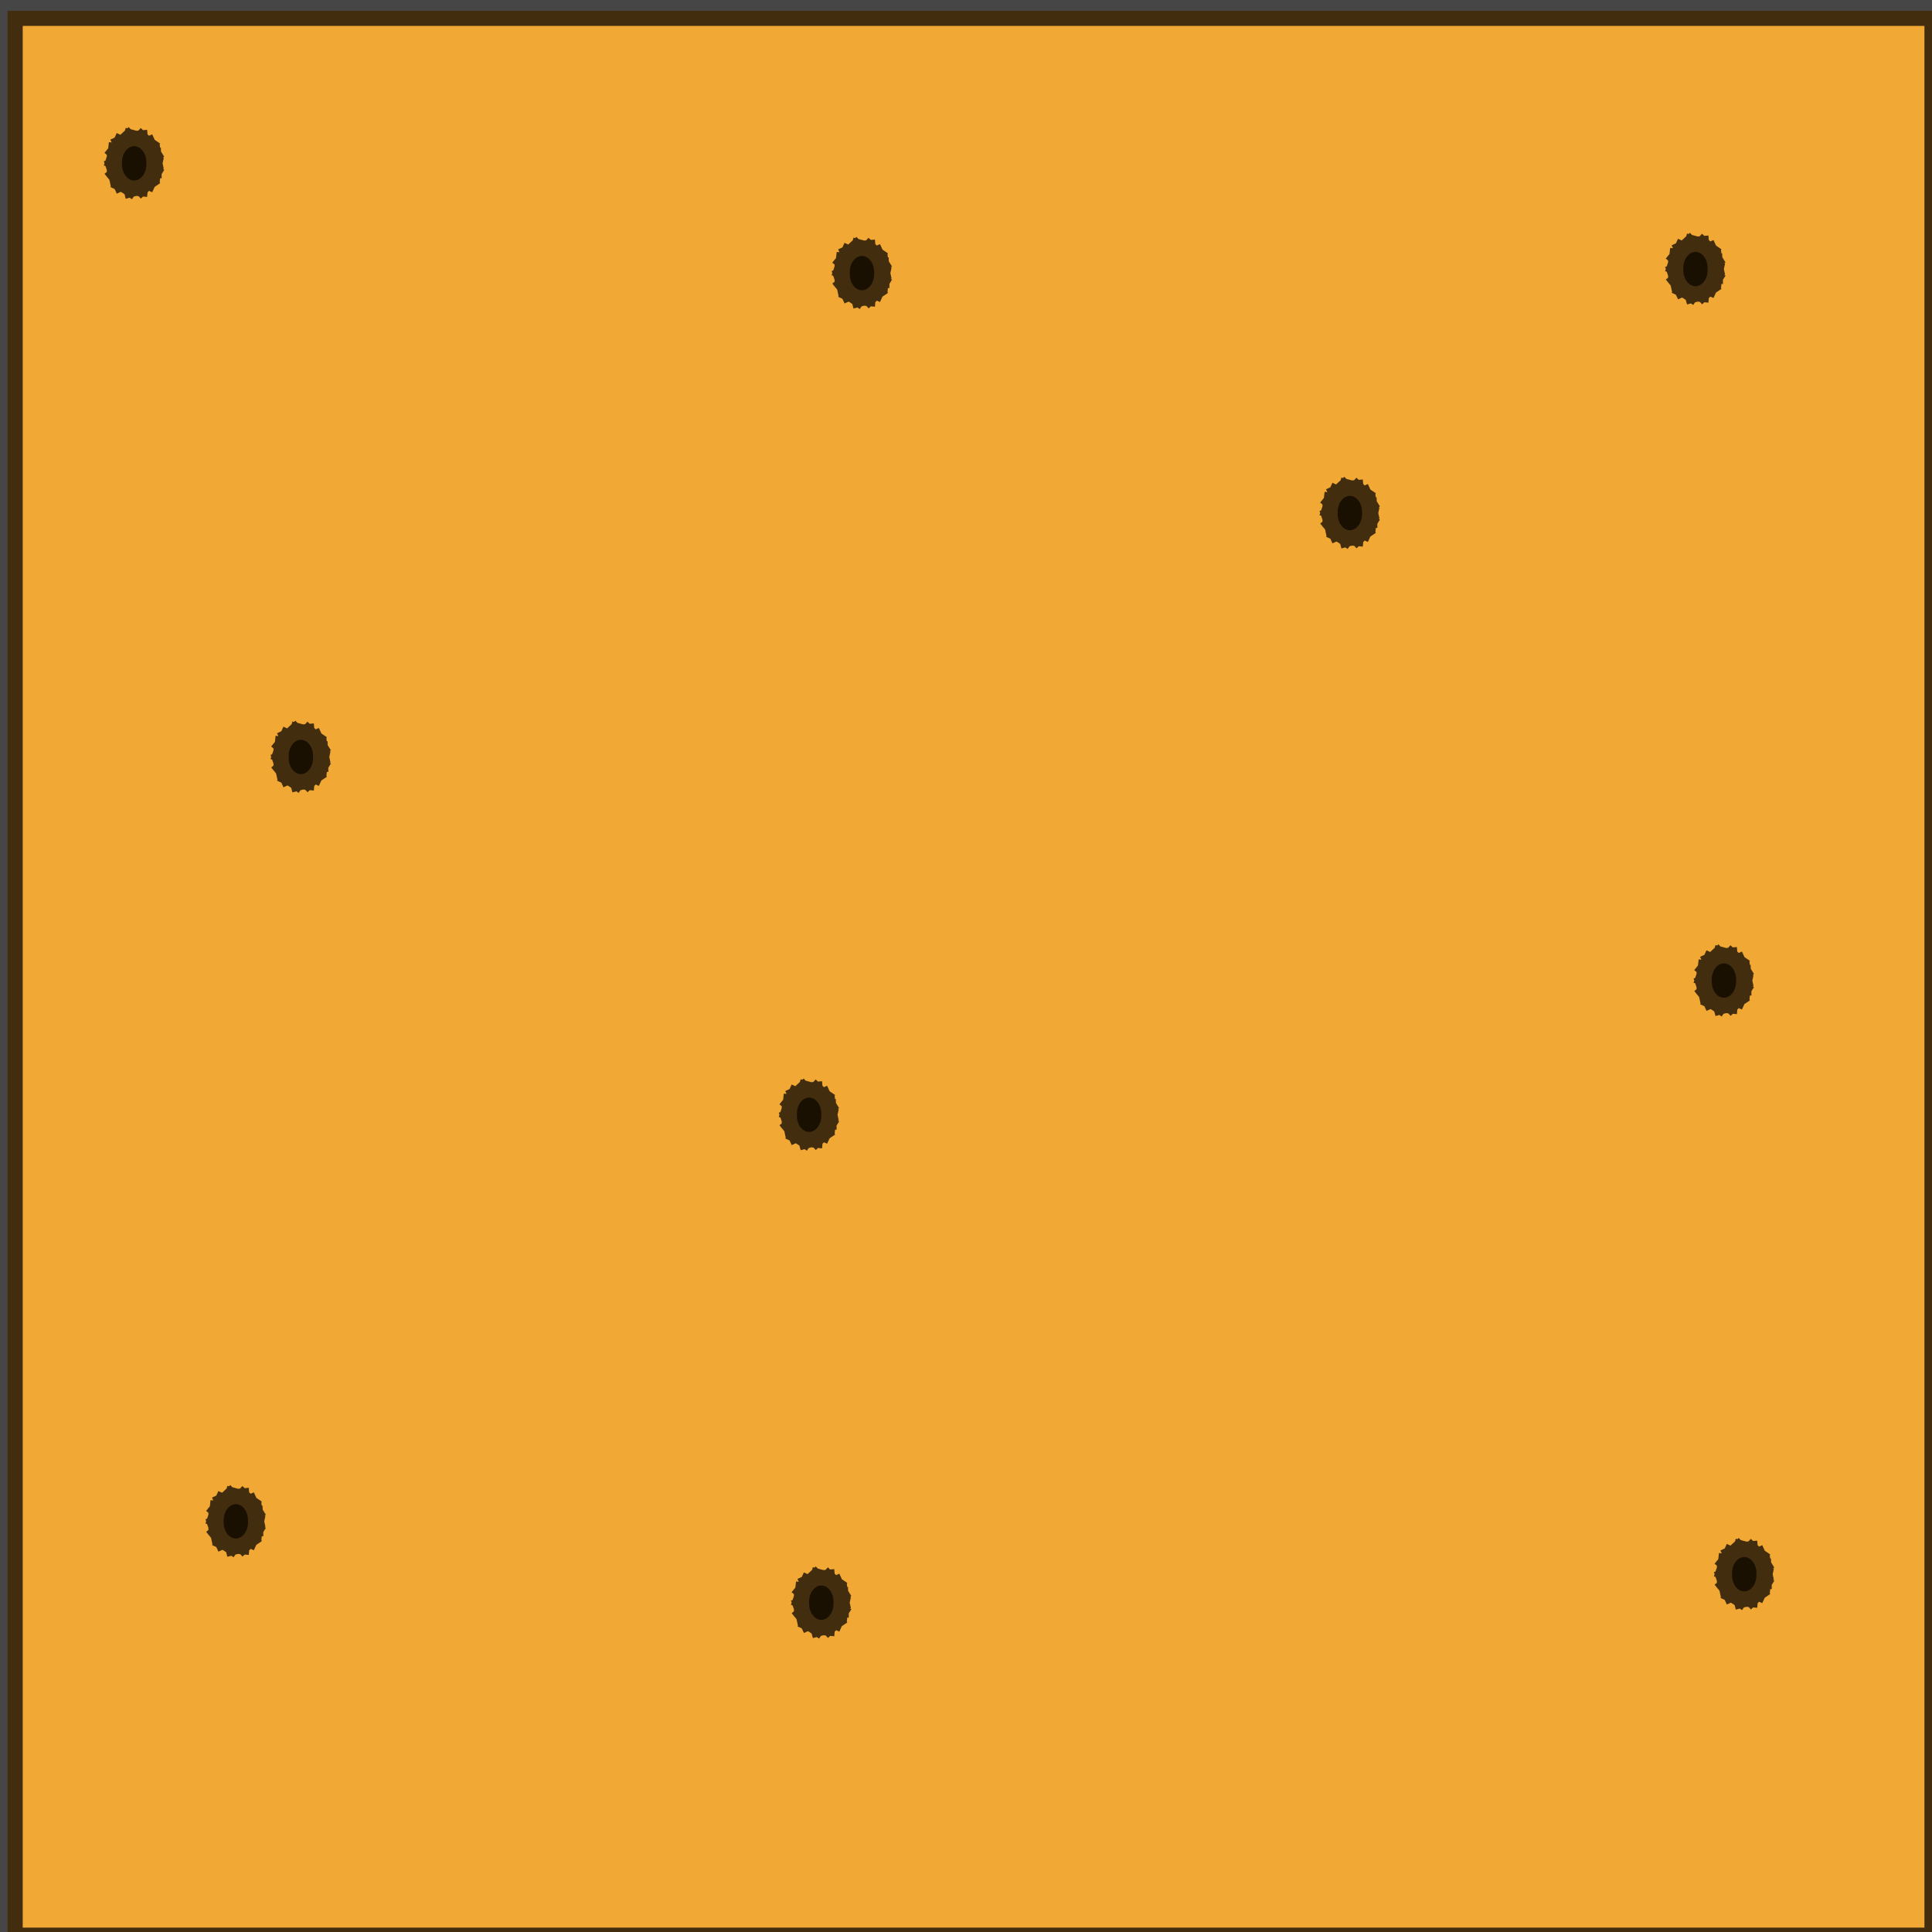
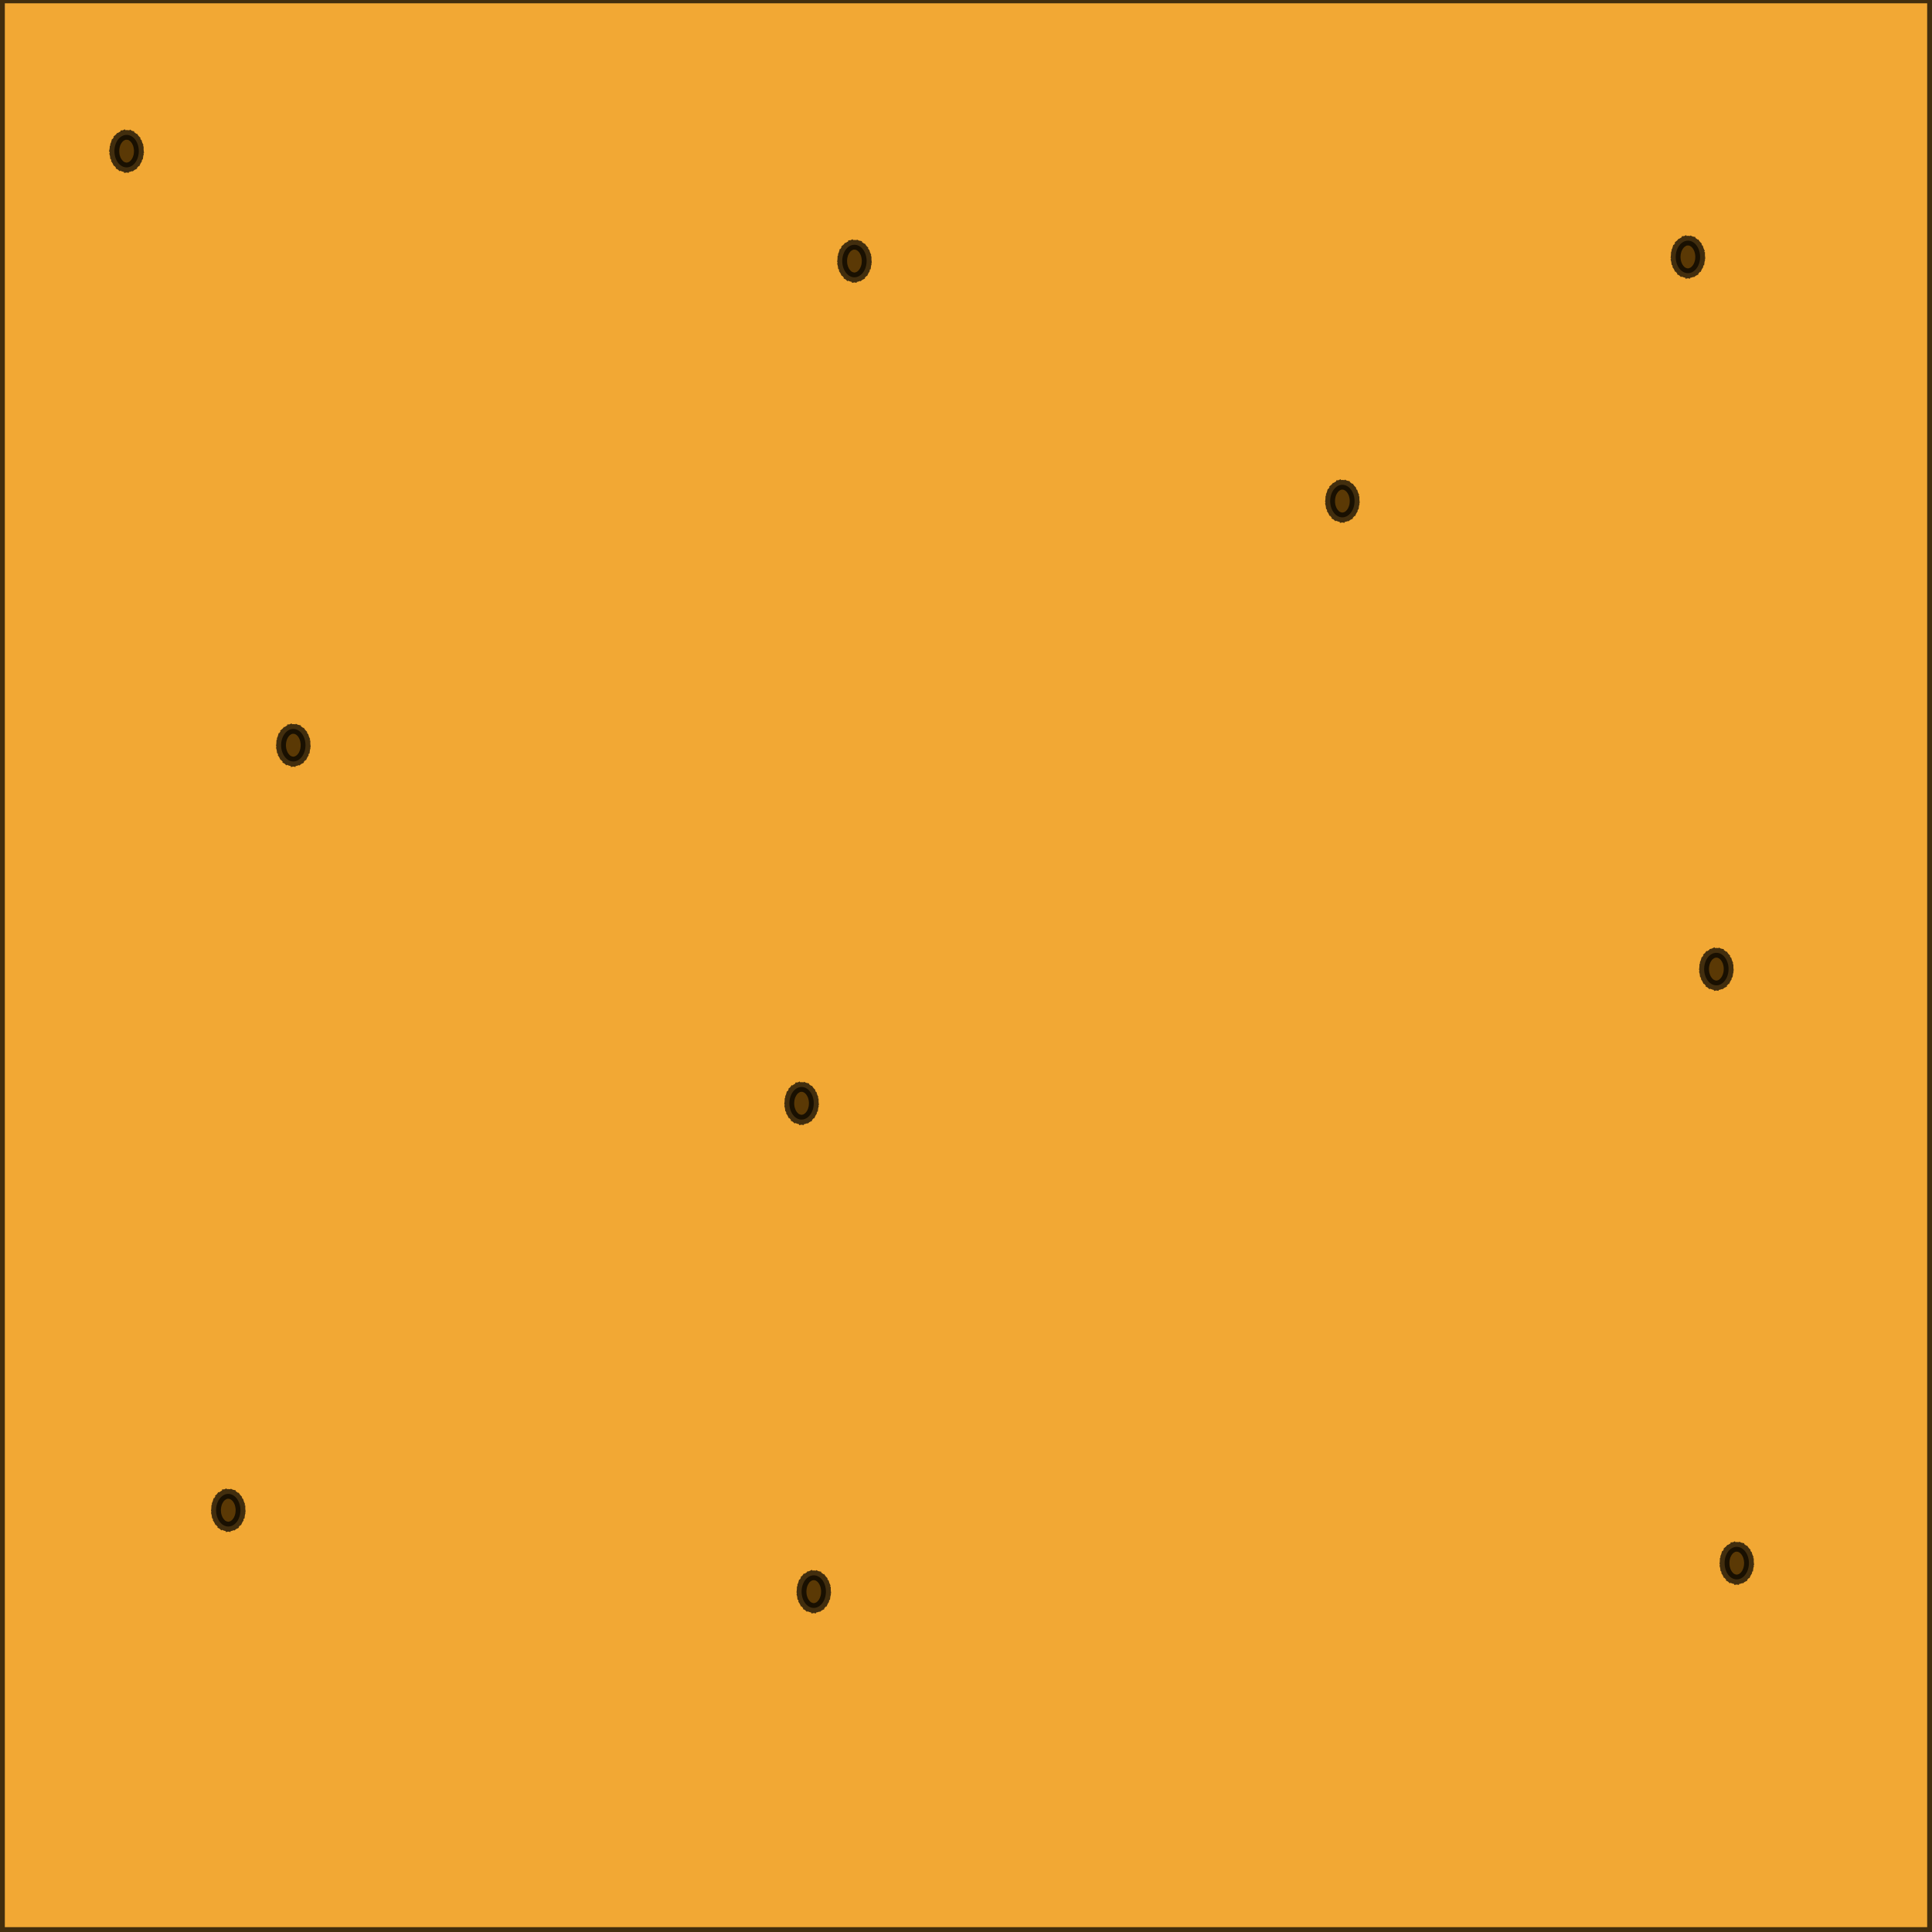
- <svg xmlns="http://www.w3.org/2000/svg" width="50" height="50" id="svg2" version="1.1">
-   <defs id="defs4" />
+ <svg xmlns="http://www.w3.org/2000/svg" version="1.1" id="svg2" x="0px" y="0px" width="50px" height="50px" viewBox="0 0 50 50" enable-background="new 0 0 50 50" xml:space="preserve">
  <g id="layer1" transform="translate(0,-1002.362)">
-     <rect style="fill:#f2a834;fill-opacity:1;fill-rule:nonzero;stroke:#000000;stroke-width:0.784;stroke-linecap:square;stroke-linejoin:bevel;stroke-miterlimit:4;stroke-opacity:0.724;stroke-dasharray:0.078, 0.078;stroke-dashoffset:0" id="rect5458" width="50" height="50" x="0.196" y="0.279" transform="translate(0,1002.362)" />
-     <path style="fill:#5b3905;fill-opacity:1;fill-rule:nonzero;stroke:#000000;stroke-width:0.784;stroke-linecap:square;stroke-linejoin:bevel;stroke-miterlimit:4;stroke-opacity:0.724;stroke-dasharray:0.078, 0.078;stroke-dashoffset:0" id="path5460" d="m 3.788,4.227 a 0.316,0.421 0 1 1 -0.631,0 0.316,0.421 0 1 1 0.631,0 z" transform="translate(0,1002.362)" />
-     <path transform="translate(18.83514,1005.203)" style="fill:#5b3905;fill-opacity:1;fill-rule:nonzero;stroke:#000000;stroke-width:0.784;stroke-linecap:square;stroke-linejoin:bevel;stroke-miterlimit:4;stroke-opacity:0.724;stroke-dasharray:0.078, 0.078;stroke-dashoffset:0" id="path5460-8" d="m 3.788,4.227 a 0.316,0.421 0 1 1 -0.631,0 0.316,0.421 0 1 1 0.631,0 z" />
-     <path transform="translate(17.46722,1026.985)" style="fill:#5b3905;fill-opacity:1;fill-rule:nonzero;stroke:#000000;stroke-width:0.784;stroke-linecap:square;stroke-linejoin:bevel;stroke-miterlimit:4;stroke-opacity:0.724;stroke-dasharray:0.078, 0.078;stroke-dashoffset:0" id="path5460-0" d="m 3.788,4.227 a 0.316,0.421 0 1 1 -0.631,0 0.316,0.421 0 1 1 0.631,0 z" />
-     <path transform="translate(41.66879,1038.875)" style="fill:#5b3905;fill-opacity:1;fill-rule:nonzero;stroke:#000000;stroke-width:0.784;stroke-linecap:square;stroke-linejoin:bevel;stroke-miterlimit:4;stroke-opacity:0.724;stroke-dasharray:0.078, 0.078;stroke-dashoffset:0" id="path5460-7" d="m 3.788,4.227 a 0.316,0.421 0 1 1 -0.631,0 0.316,0.421 0 1 1 0.631,0 z" />
-     <path transform="translate(41.14267,1023.512)" style="fill:#5b3905;fill-opacity:1;fill-rule:nonzero;stroke:#000000;stroke-width:0.784;stroke-linecap:square;stroke-linejoin:bevel;stroke-miterlimit:4;stroke-opacity:0.724;stroke-dasharray:0.078, 0.078;stroke-dashoffset:0" id="path5460-72" d="m 3.788,4.227 a 0.316,0.421 0 1 1 -0.631,0 0.316,0.421 0 1 1 0.631,0 z" />
-     <path transform="translate(31.46204,1011.412)" style="fill:#5b3905;fill-opacity:1;fill-rule:nonzero;stroke:#000000;stroke-width:0.784;stroke-linecap:square;stroke-linejoin:bevel;stroke-miterlimit:4;stroke-opacity:0.724;stroke-dasharray:0.078, 0.078;stroke-dashoffset:0" id="path5460-74" d="m 3.788,4.227 a 0.316,0.421 0 1 1 -0.631,0 0.316,0.421 0 1 1 0.631,0 z" />
-     <path transform="translate(2.630606,1037.507)" style="fill:#5b3905;fill-opacity:1;fill-rule:nonzero;stroke:#000000;stroke-width:0.784;stroke-linecap:square;stroke-linejoin:bevel;stroke-miterlimit:4;stroke-opacity:0.724;stroke-dasharray:0.078, 0.078;stroke-dashoffset:0" id="path5460-4" d="m 3.788,4.227 a 0.316,0.421 0 1 1 -0.631,0 0.316,0.421 0 1 1 0.631,0 z" />
-     <path transform="translate(4.314193,1017.725)" style="fill:#5b3905;fill-opacity:1;fill-rule:nonzero;stroke:#000000;stroke-width:0.784;stroke-linecap:square;stroke-linejoin:bevel;stroke-miterlimit:4;stroke-opacity:0.724;stroke-dasharray:0.078, 0.078;stroke-dashoffset:0" id="path5460-6" d="m 3.788,4.227 a 0.316,0.421 0 1 1 -0.631,0 0.316,0.421 0 1 1 0.631,0 z" />
-     <path transform="translate(17.78289,1039.612)" style="fill:#5b3905;fill-opacity:1;fill-rule:nonzero;stroke:#000000;stroke-width:0.784;stroke-linecap:square;stroke-linejoin:bevel;stroke-miterlimit:4;stroke-opacity:0.724;stroke-dasharray:0.078, 0.078;stroke-dashoffset:0" id="path5460-9" d="m 3.788,4.227 a 0.316,0.421 0 1 1 -0.631,0 0.316,0.421 0 1 1 0.631,0 z" />
-     <path transform="translate(40.4061,1005.098)" style="fill:#5b3905;fill-opacity:1;fill-rule:nonzero;stroke:#000000;stroke-width:0.784;stroke-linecap:square;stroke-linejoin:bevel;stroke-miterlimit:4;stroke-opacity:0.724;stroke-dasharray:0.078, 0.078;stroke-dashoffset:0" id="path5460-2" d="m 3.788,4.227 a 0.316,0.421 0 1 1 -0.631,0 0.316,0.421 0 1 1 0.631,0 z" />
+     <rect id="rect5458" y="1002.322" fill="#F2A834" stroke="#000000" stroke-width="0.25" stroke-linecap="square" stroke-linejoin="bevel" stroke-opacity="0.724" stroke-dasharray="0.078,0.078" width="50" height="50.04" />
+     <path id="path5460" fill="#5B3905" stroke="#000000" stroke-width="0.25" stroke-linecap="square" stroke-linejoin="bevel" stroke-opacity="0.724" stroke-dasharray="0.078,0.078" d="   M3.592,1006.274c0,0.232-0.142,0.42-0.315,0.42c-0.175,0-0.316-0.188-0.316-0.42c0,0,0,0,0,0c0-0.233,0.141-0.421,0.315-0.421   C3.45,1005.852,3.592,1006.04,3.592,1006.274L3.592,1006.274z" />
+     <path id="path5460-8" fill="#5B3905" stroke="#000000" stroke-width="0.25" stroke-linecap="square" stroke-linejoin="bevel" stroke-opacity="0.724" stroke-dasharray="0.078,0.078" d="   M22.428,1009.117c0,0.233-0.142,0.422-0.316,0.422c-0.173,0-0.314-0.188-0.315-0.421c0,0,0,0,0,0c0-0.233,0.141-0.421,0.315-0.421   C22.286,1008.695,22.428,1008.884,22.428,1009.117L22.428,1009.117z" />
+     <path id="path5460-0" fill="#5B3905" stroke="#000000" stroke-width="0.25" stroke-linecap="square" stroke-linejoin="bevel" stroke-opacity="0.724" stroke-dasharray="0.078,0.078" d="   M21.06,1030.915c0,0.232-0.141,0.422-0.316,0.422c-0.174,0-0.315-0.188-0.315-0.421c0-0.001,0-0.001,0-0.001   c0-0.232,0.141-0.421,0.315-0.422C20.918,1030.493,21.06,1030.682,21.06,1030.915L21.06,1030.915z" />
+     <path id="path5460-7" fill="#5B3905" stroke="#000000" stroke-width="0.25" stroke-linecap="square" stroke-linejoin="bevel" stroke-opacity="0.724" stroke-dasharray="0.078,0.078" d="   M45.262,1042.815c0,0.232-0.14,0.422-0.316,0.422c-0.174,0.001-0.313-0.189-0.313-0.422l0,0c-0.003-0.232,0.14-0.421,0.313-0.421   C45.121,1042.394,45.262,1042.583,45.262,1042.815L45.262,1042.815z" />
+     <path id="path5460-72" fill="#5B3905" stroke="#000000" stroke-width="0.25" stroke-linecap="square" stroke-linejoin="bevel" stroke-opacity="0.724" stroke-dasharray="0.078,0.078" d="   M44.735,1027.44c0,0.232-0.143,0.423-0.315,0.423c-0.174,0-0.317-0.189-0.317-0.422c0,0,0,0,0,0c0-0.232,0.143-0.421,0.317-0.421   C44.593,1027.019,44.735,1027.207,44.735,1027.44C44.735,1027.44,44.735,1027.44,44.735,1027.44z" />
+     <path id="path5460-74" fill="#5B3905" stroke="#000000" stroke-width="0.25" stroke-linecap="square" stroke-linejoin="bevel" stroke-opacity="0.724" stroke-dasharray="0.078,0.078" d="   M35.056,1015.33c0,0.233-0.142,0.421-0.317,0.421c-0.173,0-0.314-0.188-0.314-0.421c0,0,0,0,0,0c0-0.232,0.142-0.421,0.313-0.422   C34.913,1014.908,35.056,1015.097,35.056,1015.33L35.056,1015.33z" />
+     <path id="path5460-4" fill="#5B3905" stroke="#000000" stroke-width="0.25" stroke-linecap="square" stroke-linejoin="bevel" stroke-opacity="0.724" stroke-dasharray="0.078,0.078" d="   M6.223,1041.446c0,0.234-0.141,0.422-0.315,0.422c-0.174,0-0.315-0.188-0.316-0.422l0,0c0-0.232,0.142-0.422,0.316-0.422   C6.082,1041.024,6.223,1041.214,6.223,1041.446C6.223,1041.445,6.223,1041.445,6.223,1041.446z" />
+     <path id="path5460-6" fill="#5B3905" stroke="#000000" stroke-width="0.25" stroke-linecap="square" stroke-linejoin="bevel" stroke-opacity="0.724" stroke-dasharray="0.078,0.078" d="   M7.906,1021.648c0,0.232-0.141,0.421-0.315,0.421c-0.174,0-0.315-0.188-0.316-0.421c0,0,0,0,0,0c0-0.232,0.142-0.421,0.316-0.421   C7.766,1021.227,7.906,1021.415,7.906,1021.648C7.906,1021.648,7.906,1021.648,7.906,1021.648z" />
+     <path id="path5460-9" fill="#5B3905" stroke="#000000" stroke-width="0.25" stroke-linecap="square" stroke-linejoin="bevel" stroke-opacity="0.724" stroke-dasharray="0.078,0.078" d="   M21.375,1043.552c0,0.232-0.14,0.423-0.314,0.423c-0.175,0-0.316-0.189-0.316-0.423l0,0c0-0.231,0.141-0.421,0.316-0.421   C21.234,1043.131,21.375,1043.32,21.375,1043.552L21.375,1043.552z" />
+     <path id="path5460-2" fill="#5B3905" stroke="#000000" stroke-width="0.25" stroke-linecap="square" stroke-linejoin="bevel" stroke-opacity="0.724" stroke-dasharray="0.078,0.078" d="   M43.999,1009.011c0,0.233-0.143,0.421-0.315,0.421c-0.175,0-0.317-0.187-0.317-0.42c0,0,0,0,0,0c0-0.232,0.143-0.421,0.317-0.422   C43.856,1008.589,43.999,1008.778,43.999,1009.011L43.999,1009.011z" />
  </g>
</svg>
